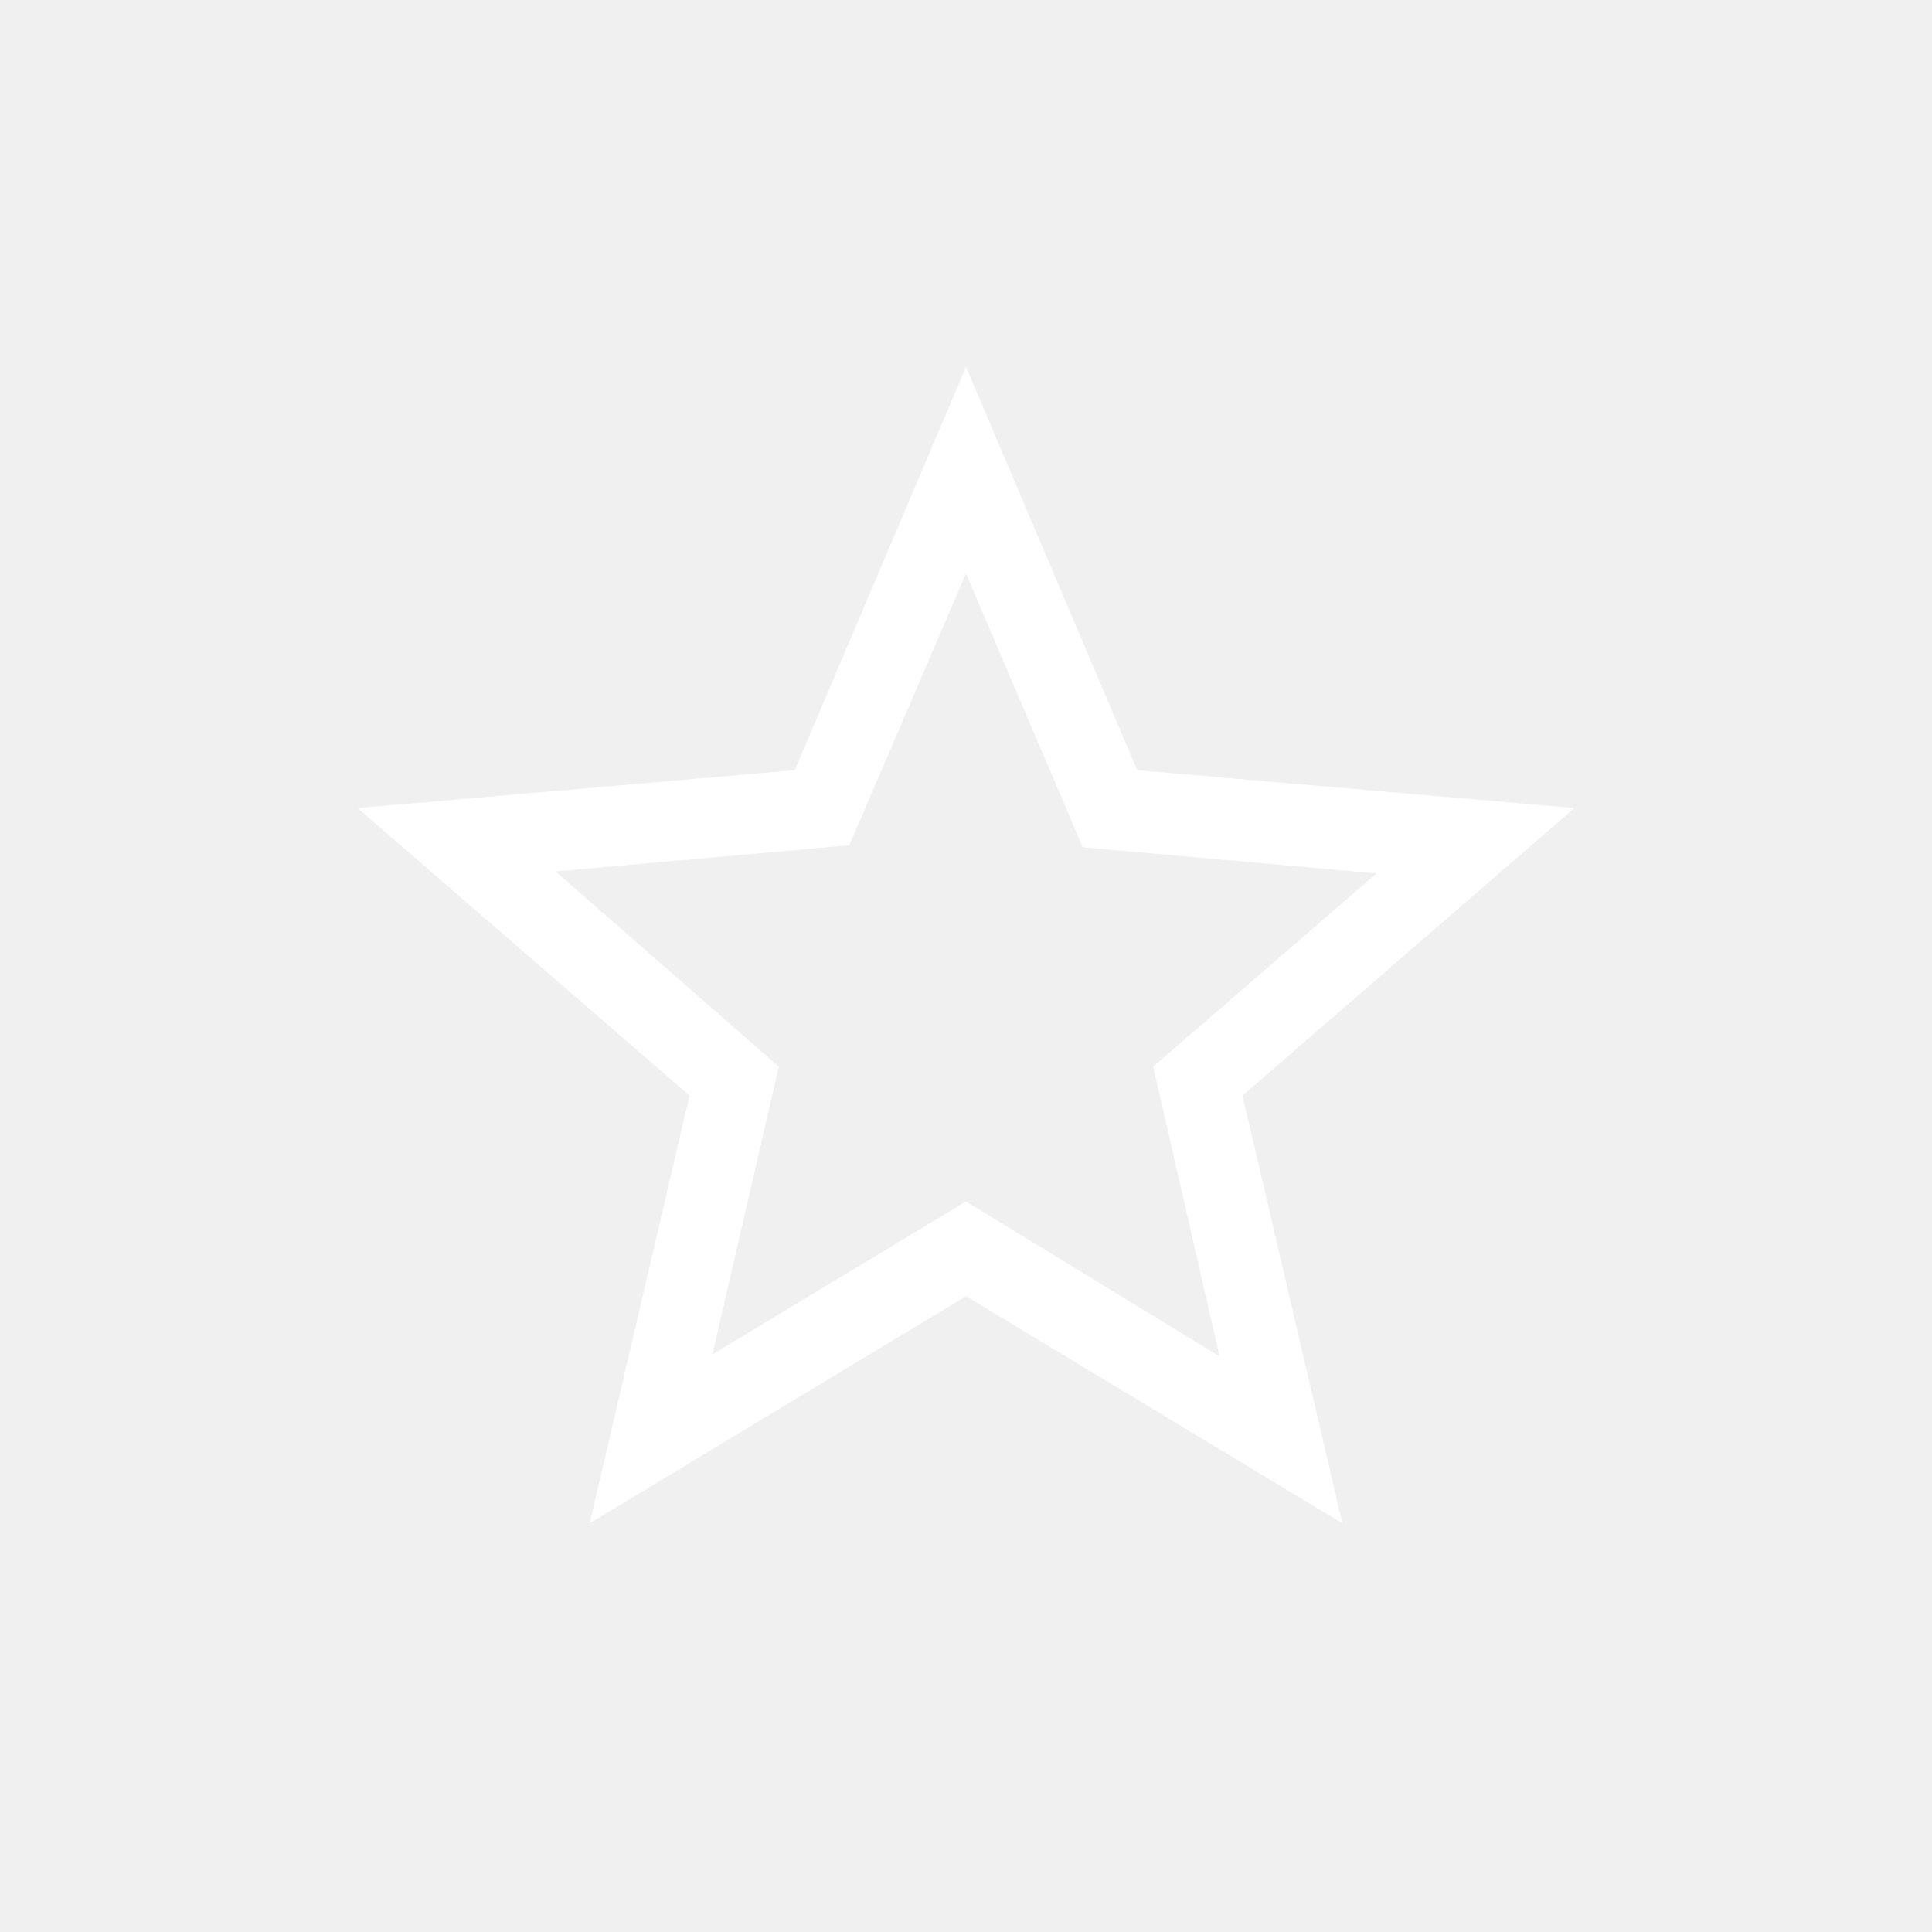
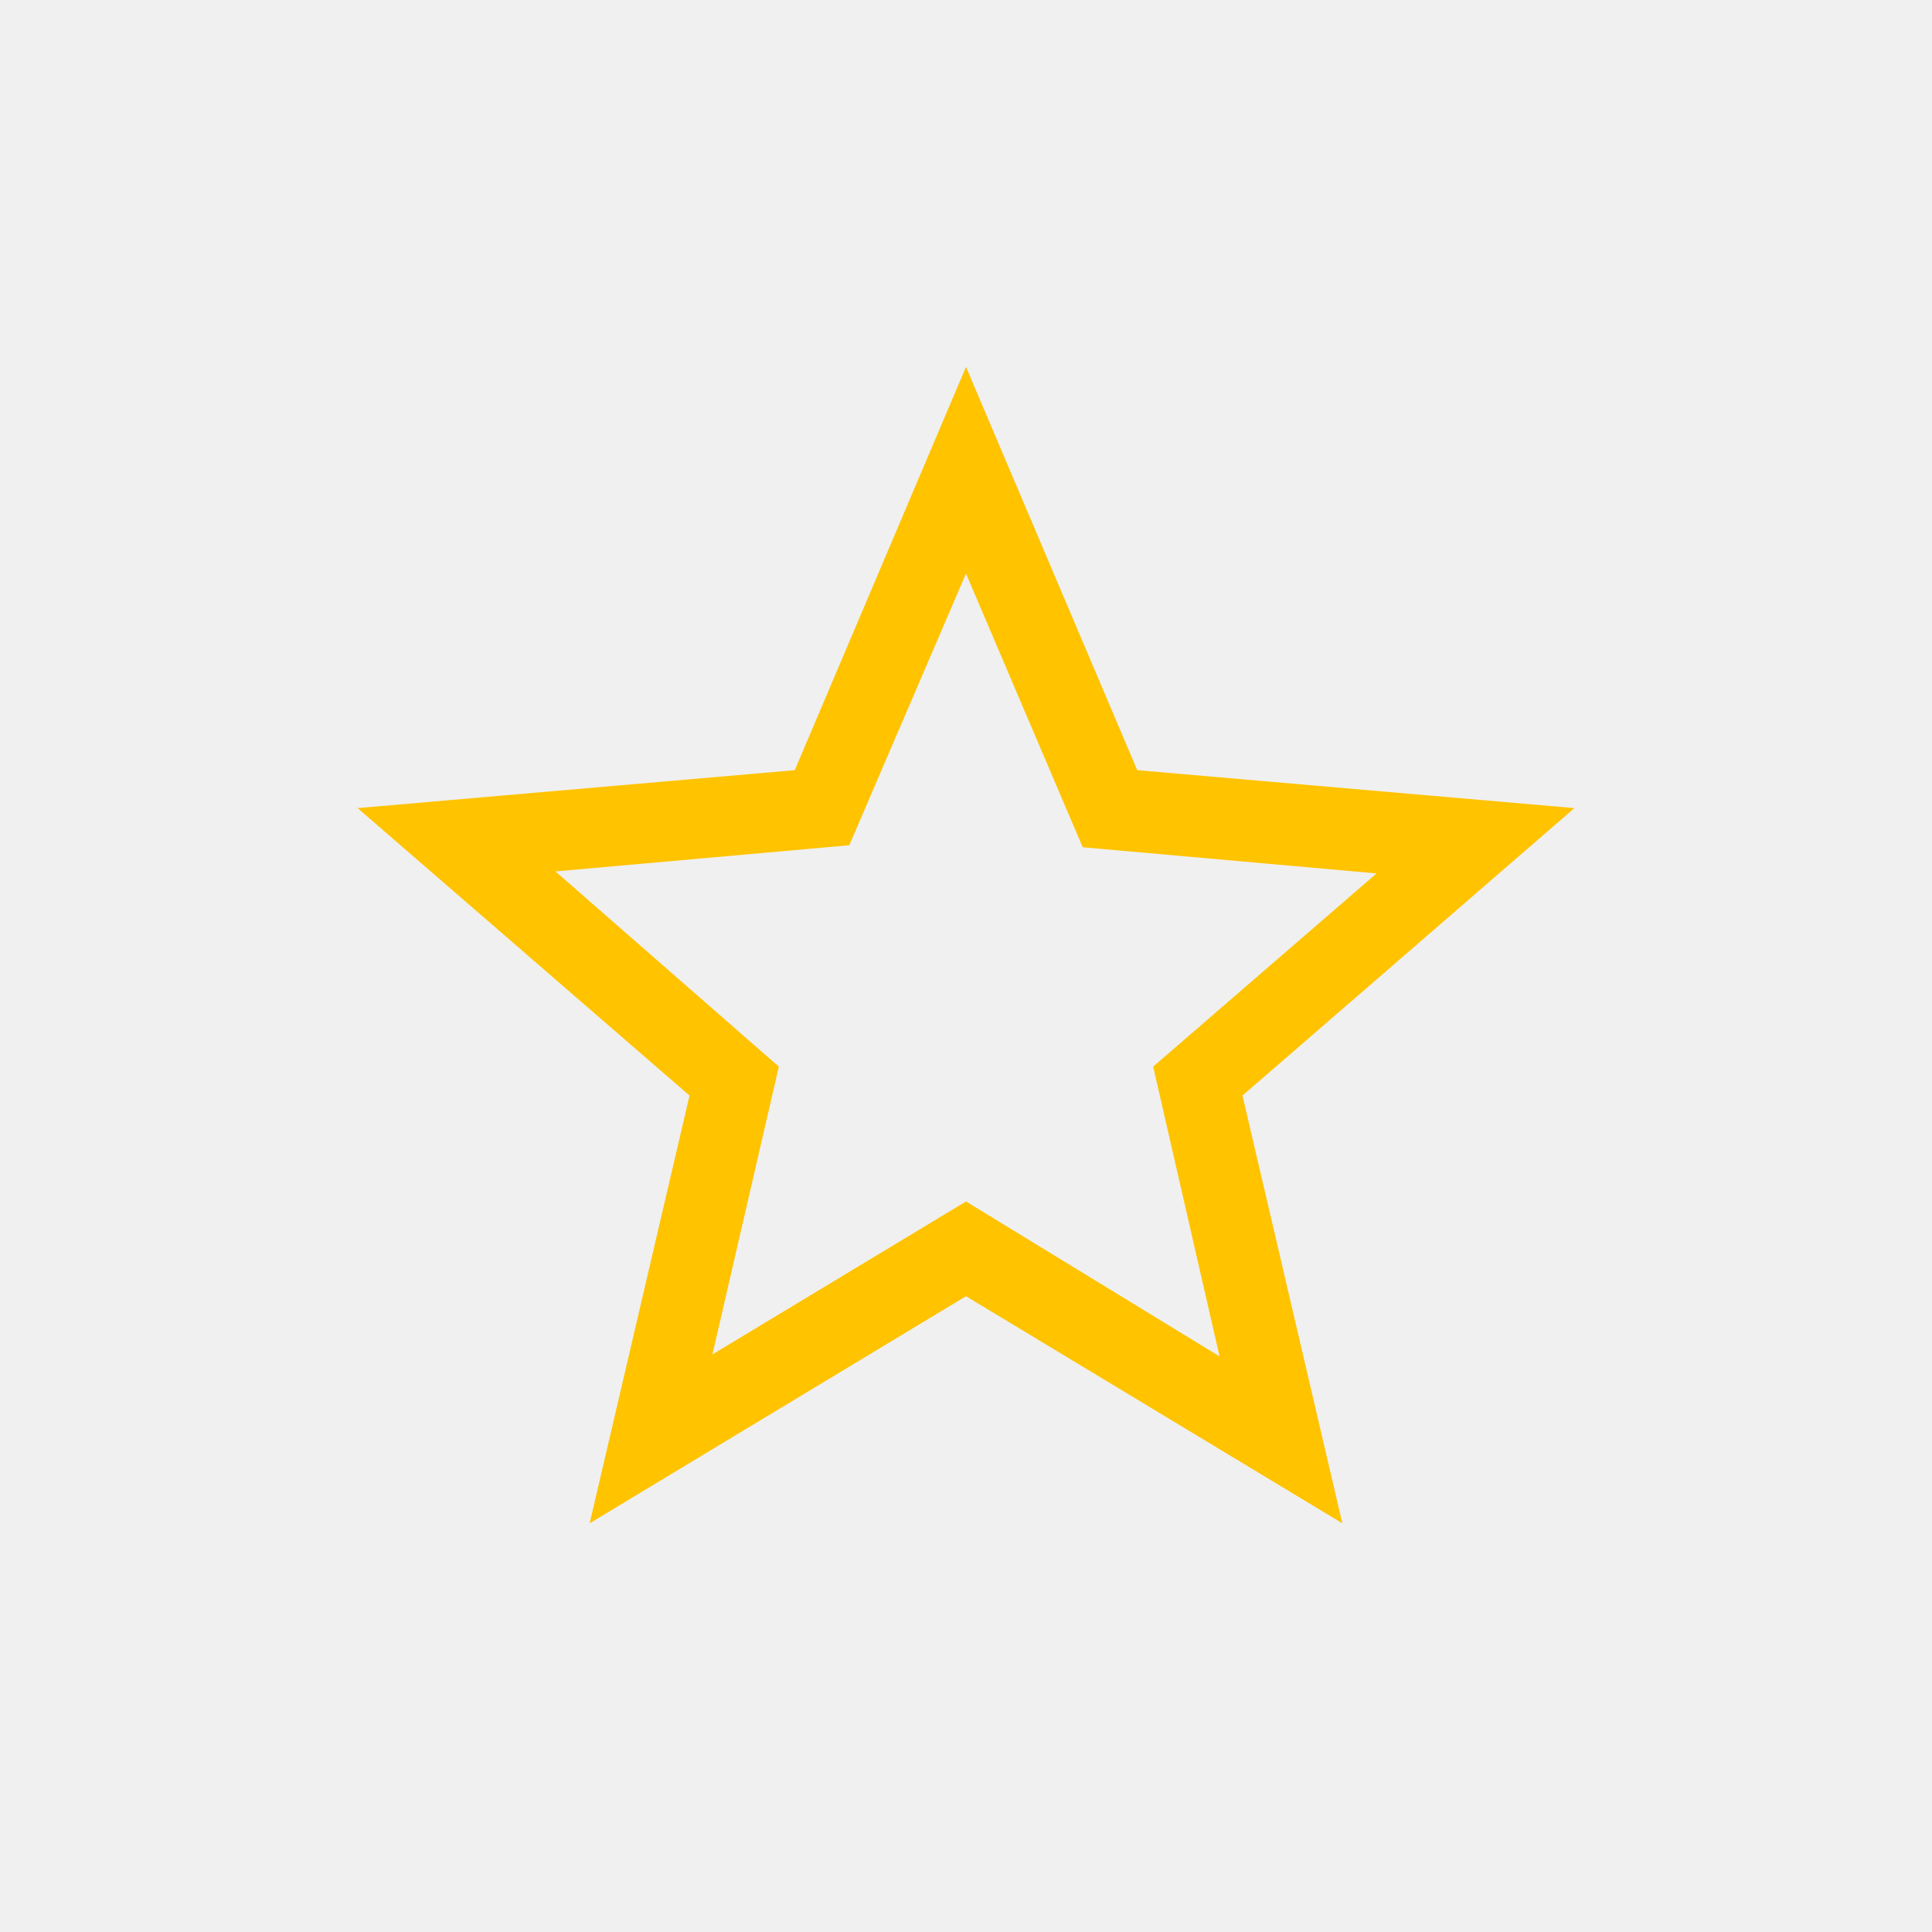
- <svg xmlns="http://www.w3.org/2000/svg" height="24px" viewBox="0 -960 960 960" width="24px" fill="#fff">
+ <svg xmlns="http://www.w3.org/2000/svg" height="24px" viewBox="0 -960 960 960" width="24px" fill="#FFC300">
  <path d="m354-287 126-76 126 77-33-144 111-96-146-13-58-136-58 135-146 13 111 97-33 143Zm-61 83.92 49.62-212.54-164.93-142.84 217.23-18.85L480-777.69l85.08 200.38 217.23 18.85-164.93 142.84L667-203.08 480-315.92 293-203.08ZM480-470Z" />
</svg>
